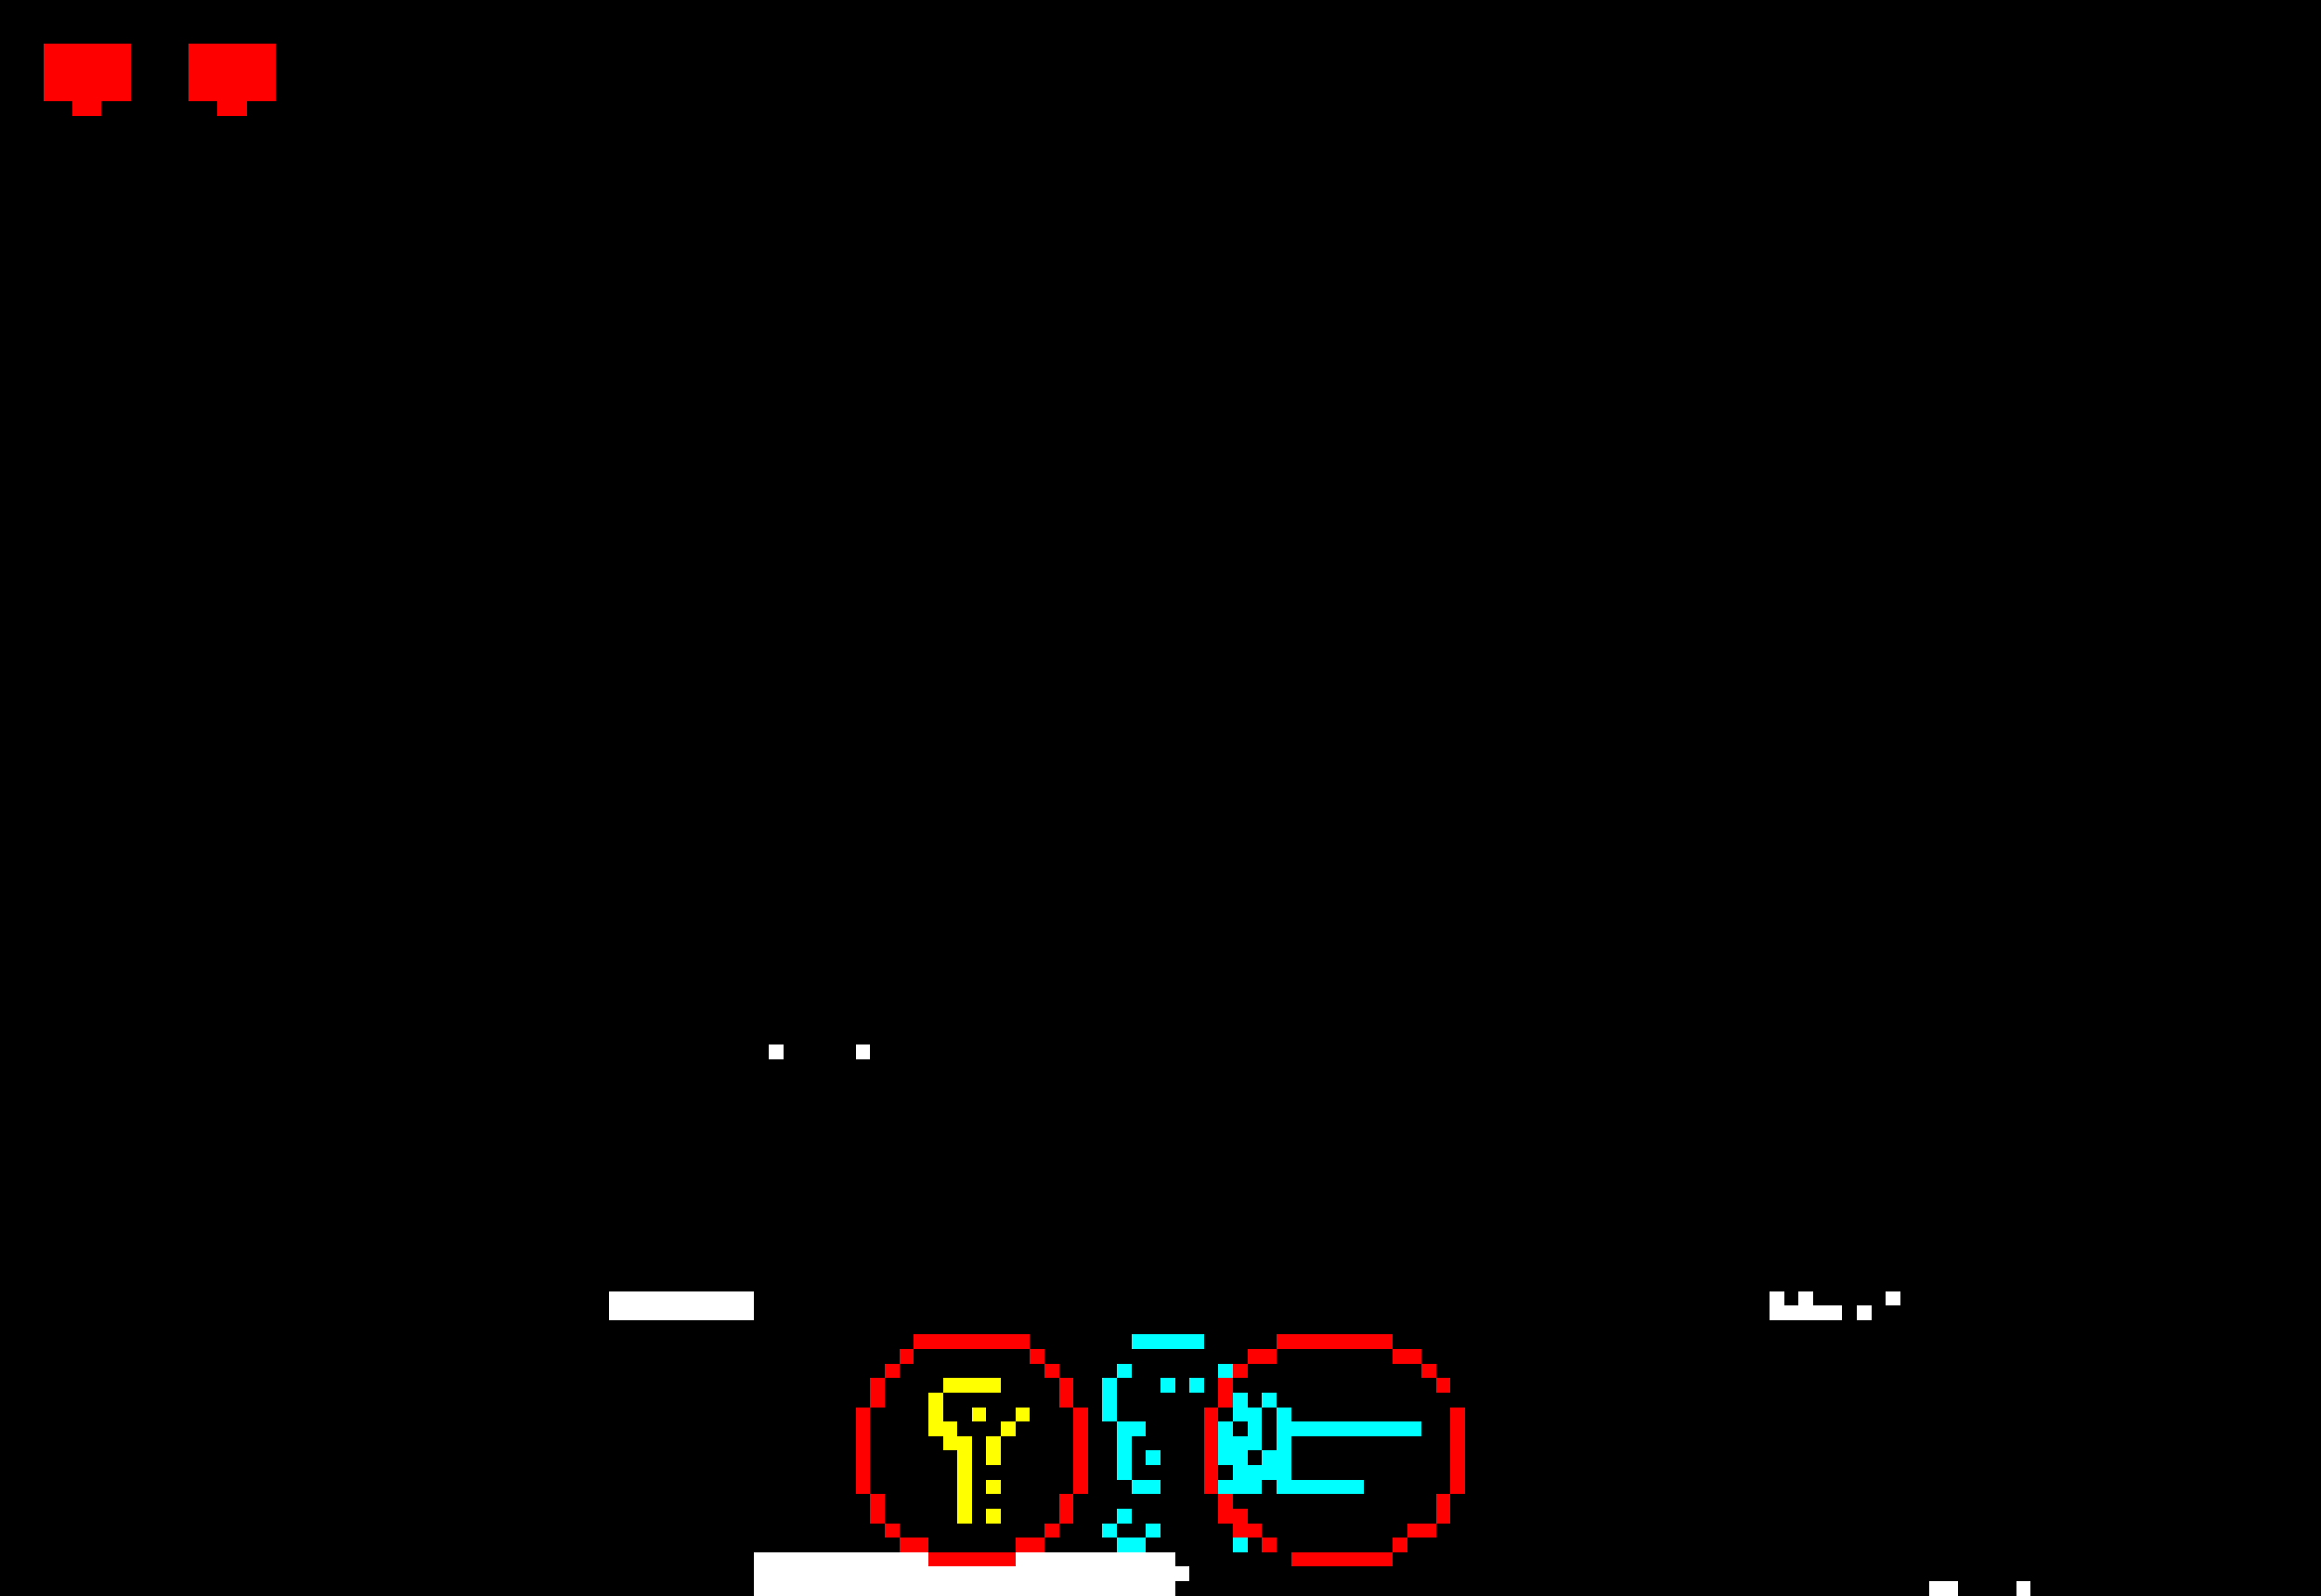
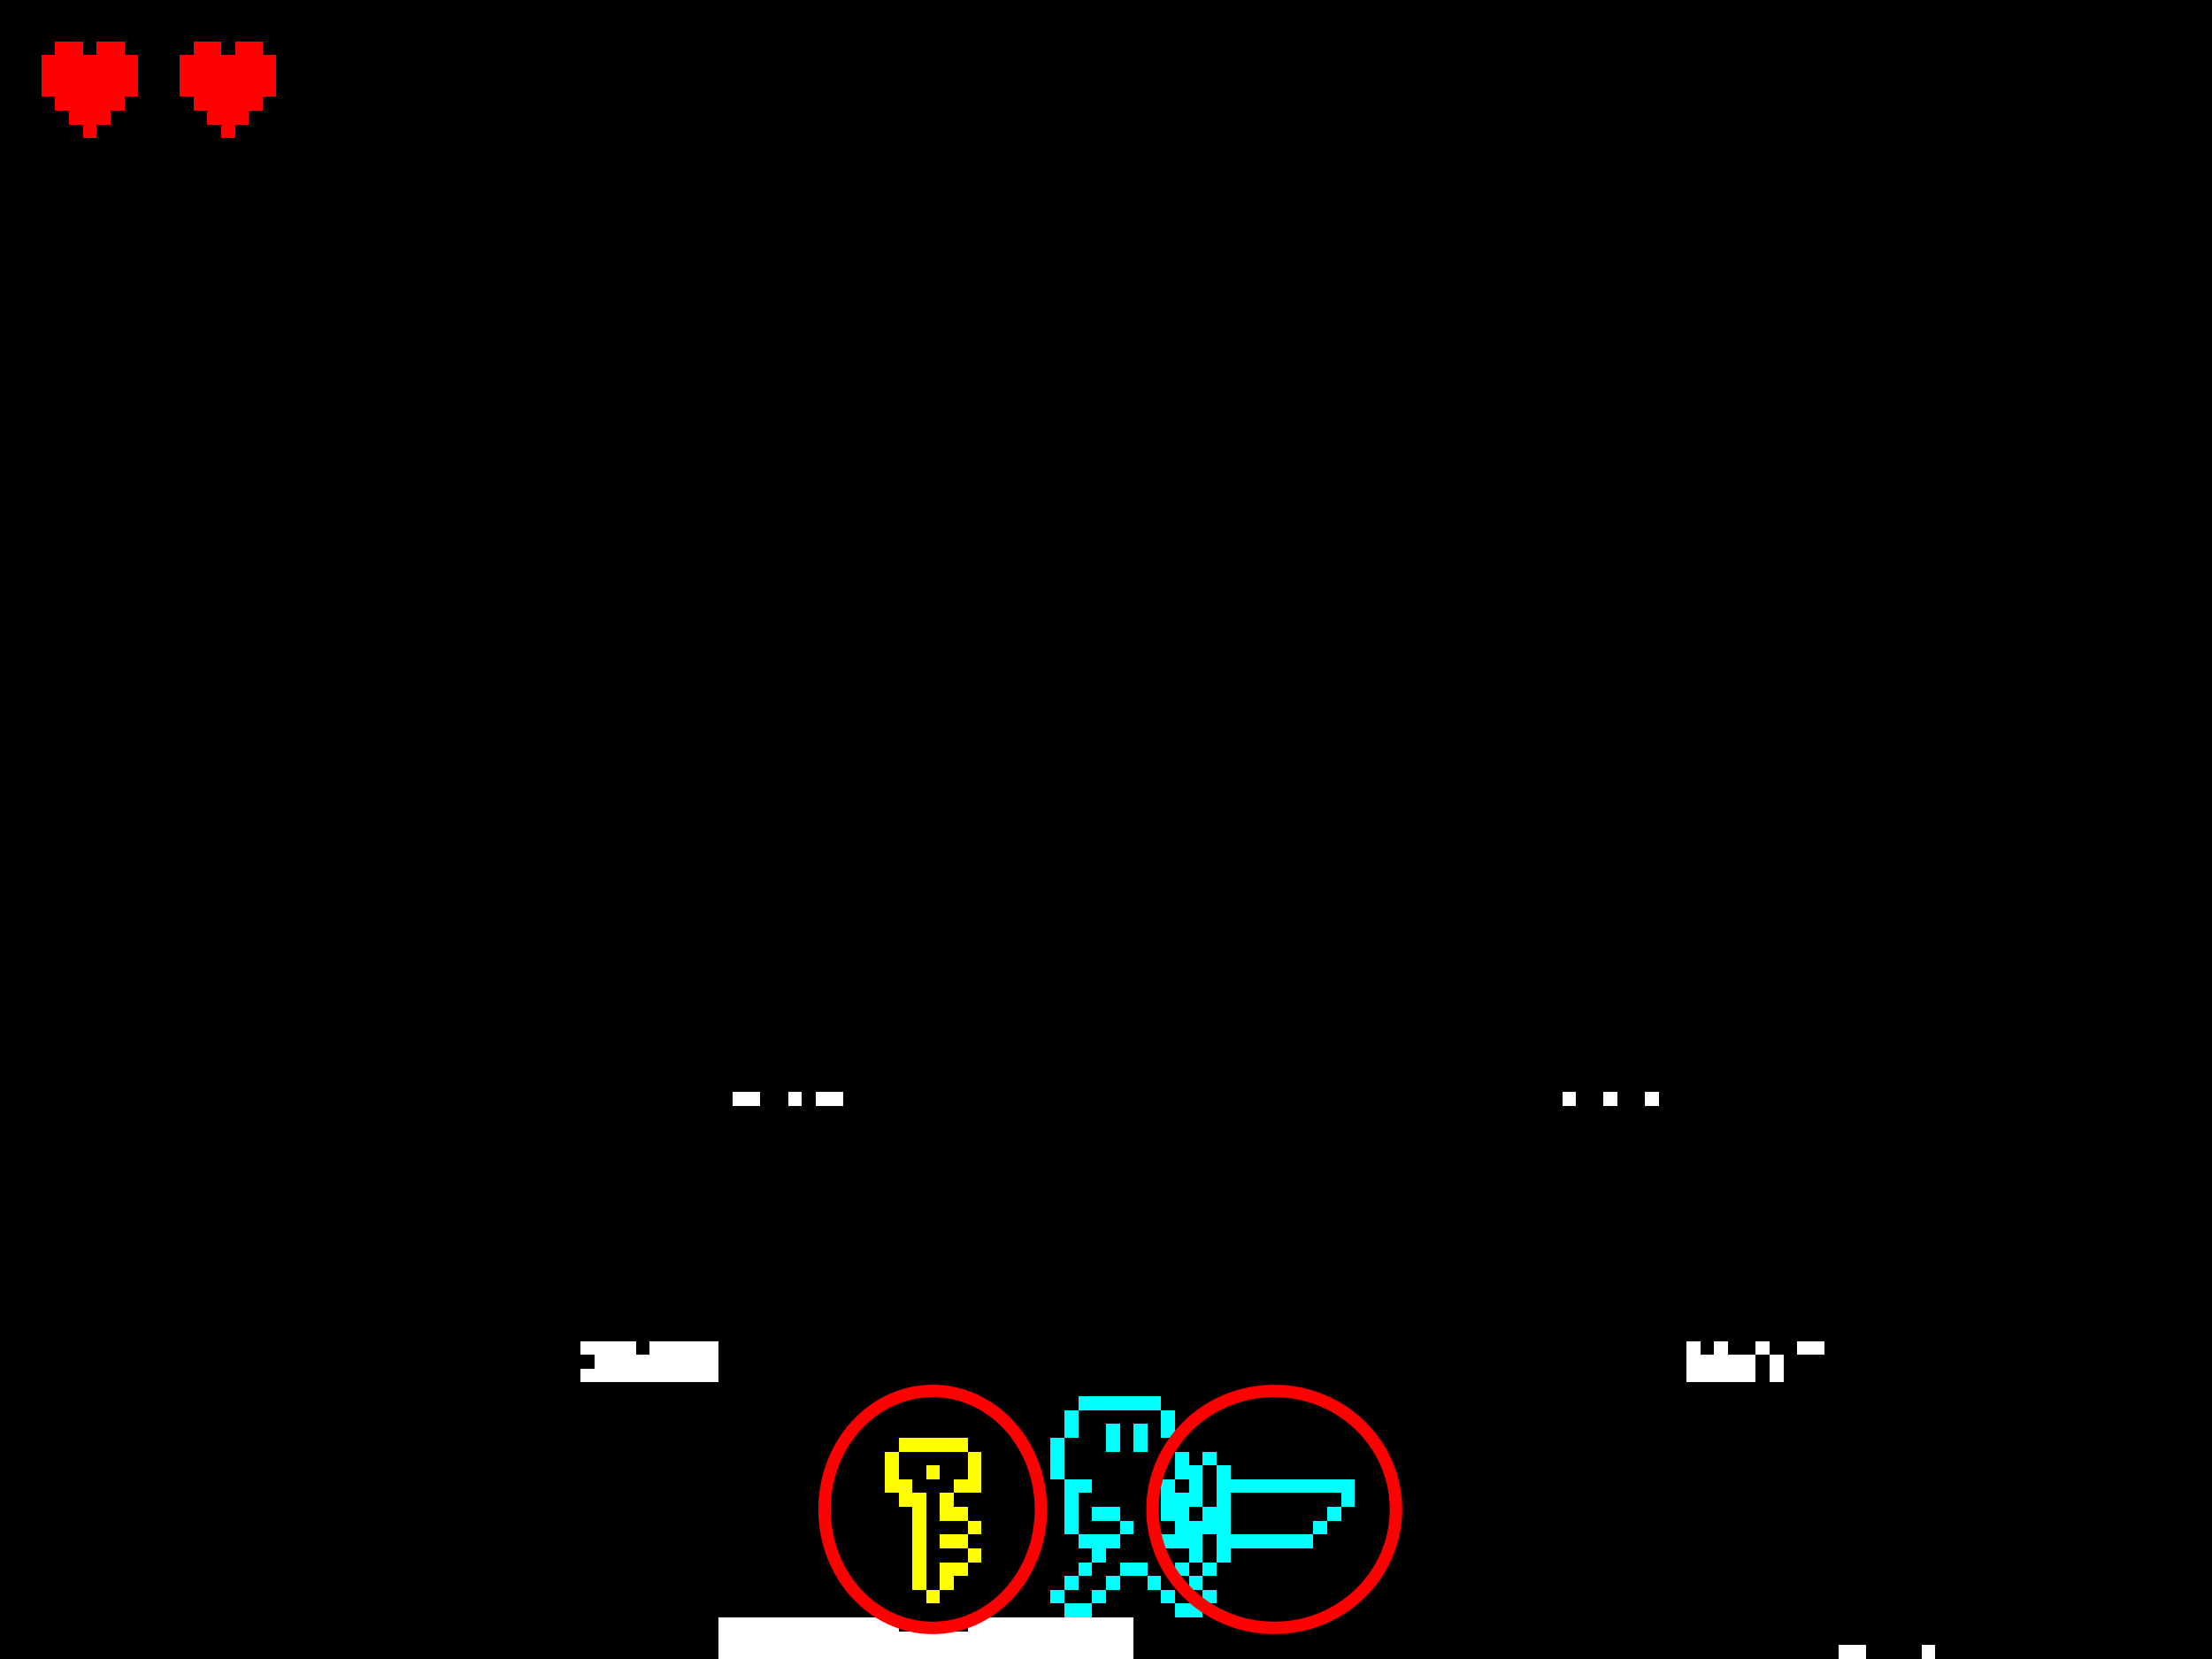
- <svg xmlns="http://www.w3.org/2000/svg" width="160" height="110" viewBox="0 0 160 110" role="img" aria-label="Sword gameplay result palette trace" shape-rendering="crispEdges">
-   <rect x="0" y="0" width="160" height="110" fill="#000" stroke="none" stroke-width="2" rx="0" />
-   <path fill="#fff" d="M59 72h1v1h-1z M53 72h1v1h-1z M130 89h1v1h-1z M122 89h1v1h-1z M124 89h1v1h-1z M42 89h10v2h-10z M122 90h5v1h-5z M128 90h1v1h-1z M70 107h11v1h-11z M52 107h12v1h-12z M52 108h30v1h-30z M52 109h29v1h-29z M133 109h2v1h-2z M139 109h1v1h-1z" />
-   <path fill="#f00" d="M13 3h6v4h-6z M3 3h6v4h-6z M15 7h2v1h-2z M5 7h2v1h-2z M88 92h8v1h-8z M63 92h8v1h-8z M86 93h2v1h-2z M96 93h2v1h-2z M71 93h1v1h-1z M62 93h1v1h-1z M72 94h1v1h-1z M61 94h1v1h-1z M85 94h1v1h-1z M98 94h1v1h-1z M99 95h1v1h-1z M60 95h1v2h-1z M73 95h1v2h-1z M84 95h1v2h-1z M59 97h1v6h-1z M74 97h1v6h-1z M100 97h1v6h-1z M83 97h1v6h-1z M84 103h1v1h-1z M99 103h1v2h-1z M60 103h1v2h-1z M73 103h1v2h-1z M84 104h2v1h-2z M97 105h2v1h-2z M72 105h1v1h-1z M61 105h1v1h-1z M85 105h2v1h-2z M62 106h2v1h-2z M70 106h2v1h-2z M87 106h1v1h-1z M96 106h1v1h-1z M89 107h7v1h-7z M64 107h6v1h-6z" />
-   <path fill="#0ff" d="M78 92h5v1h-5z M84 94h1v1h-1z M77 94h1v1h-1z M80 95h1v1h-1z M82 95h1v1h-1z M85 96h1v1h-1z M87 96h1v1h-1z M76 95h1v3h-1z M88 97h1v1h-1z M85 97h2v1h-2z M77 98h2v1h-2z M86 98h1v1h-1z M88 98h10v1h-10z M84 98h1v1h-1z M88 99h1v1h-1z M84 99h3v1h-3z M84 100h2v1h-2z M79 100h1v1h-1z M87 100h2v1h-2z M77 99h1v3h-1z M85 101h4v1h-4z M88 102h6v1h-6z M84 102h3v1h-3z M78 102h2v1h-2z M77 104h1v1h-1z M79 105h1v1h-1z M76 105h1v1h-1z M77 106h2v1h-2z M85 106h1v1h-1z" />
-   <path fill="#ff0" d="M65 95h4v1h-4z M64 96h1v2h-1z M70 97h1v1h-1z M67 97h1v1h-1z M64 98h2v1h-2z M69 98h1v1h-1z M65 99h2v1h-2z M68 99h1v2h-1z M68 102h1v1h-1z M66 100h1v5h-1z M68 104h1v1h-1z" />
+ <svg xmlns="http://www.w3.org/2000/svg" width="640" height="480" viewBox="0 0 640 480" role="img" aria-label="Sword gameplay logical-grid reconstruction">
+   <g transform="translate(0 0) scale(4)" shape-rendering="crispEdges" data-grid="sword-gameplay" data-grid-width="160" data-grid-height="120">
+     <rect x="0" y="0" width="160" height="120" fill="#000" />
+     <path fill="#0ff" d="M78 101h6v1h-6z M77 102h1v1h-1z M84 102h1v1h-1z M77 103h1v1h-1z M80 103h1v1h-1z M82 103h1v1h-1z M84 103h1v1h-1z M76 104h1v1h-1z M80 104h1v1h-1z M82 104h1v1h-1z M76 105h1v1h-1z M85 105h1v1h-1z M87 105h1v1h-1z M76 106h1v1h-1z M85 106h2v1h-2z M88 106h1v1h-1z M77 107h2v1h-2z M84 107h1v1h-1z M86 107h1v1h-1z M88 107h10v1h-10z M77 108h1v1h-1z M84 108h3v1h-3z M88 108h1v1h-1z M97 108h1v1h-1z M77 109h1v1h-1z M79 109h2v1h-2z M84 109h2v1h-2z M87 109h2v1h-2z M96 109h1v1h-1z M77 110h1v1h-1z M81 110h1v1h-1z M85 110h4v1h-4z M95 110h1v1h-1z M78 111h3v1h-3z M84 111h3v1h-3z M88 111h7v1h-7z M79 112h1v1h-1z M86 112h1v1h-1z M88 112h1v1h-1z M78 113h1v1h-1z M81 113h2v1h-2z M85 113h1v1h-1z M87 113h1v1h-1z M77 114h1v1h-1z M80 114h1v1h-1z M83 114h1v1h-1z M86 114h1v1h-1z M76 115h1v1h-1z M79 115h1v1h-1z M84 115h1v1h-1z M87 115h1v1h-1z M77 116h2v1h-2z M85 116h2v1h-2z" />
+     <path fill="#f00" d="M4 3h2v1h-2z M7 3h2v1h-2z M14 3h2v1h-2z M17 3h2v1h-2z M3 4h7v1h-7z M13 4h7v1h-7z M3 5h7v1h-7z M13 5h7v1h-7z M3 6h7v1h-7z M13 6h7v1h-7z M4 7h5v1h-5z M14 7h5v1h-5z M5 8h3v1h-3z M15 8h3v1h-3z M6 9h1v1h-1z M16 9h1v1h-1z" />
+     <path fill="#ff0" d="M65 104h5v1h-5z M64 105h1v1h-1z M70 105h1v1h-1z M64 106h1v1h-1z M67 106h1v1h-1z M70 106h1v1h-1z M64 107h2v1h-2z M69 107h2v1h-2z M65 108h2v1h-2z M68 108h1v1h-1z M66 109h1v1h-1z M68 109h2v1h-2z M66 110h1v1h-1z M70 110h1v1h-1z M66 111h1v1h-1z M68 111h2v1h-2z M66 112h1v1h-1z M70 112h1v1h-1z M66 113h1v1h-1z M68 113h2v1h-2z M66 114h1v1h-1z M68 114h1v1h-1z M67 115h1v1h-1z" />
+     <path fill="#fff" d="M53 79h2v1h-2z M57 79h1v1h-1z M59 79h2v1h-2z M113 79h1v1h-1z M116 79h1v1h-1z M119 79h1v1h-1z M42 97h4v1h-4z M47 97h5v1h-5z M122 97h1v1h-1z M124 97h1v1h-1z M127 97h1v1h-1z M130 97h2v1h-2z M43 98h9v1h-9z M122 98h5v1h-5z M128 98h1v1h-1z M42 99h10v1h-10z M122 99h5v1h-5z M128 99h1v1h-1z M52 117h13v1h-13z M70 117h12v1h-12z M52 118h30v1h-30z M52 119h30v1h-30z M133 119h2v1h-2z M139 119h1v1h-1z" />
+   </g>
+   <g transform="translate(0 0) scale(4)" fill="none" stroke="#f00" stroke-width="0.9" shape-rendering="geometricPrecision">
+     <ellipse cx="67.468" cy="109.182" rx="7.827" ry="8.57" />
+     <ellipse cx="92.17" cy="109.182" rx="8.805" ry="8.57" />
+   </g>
</svg>
